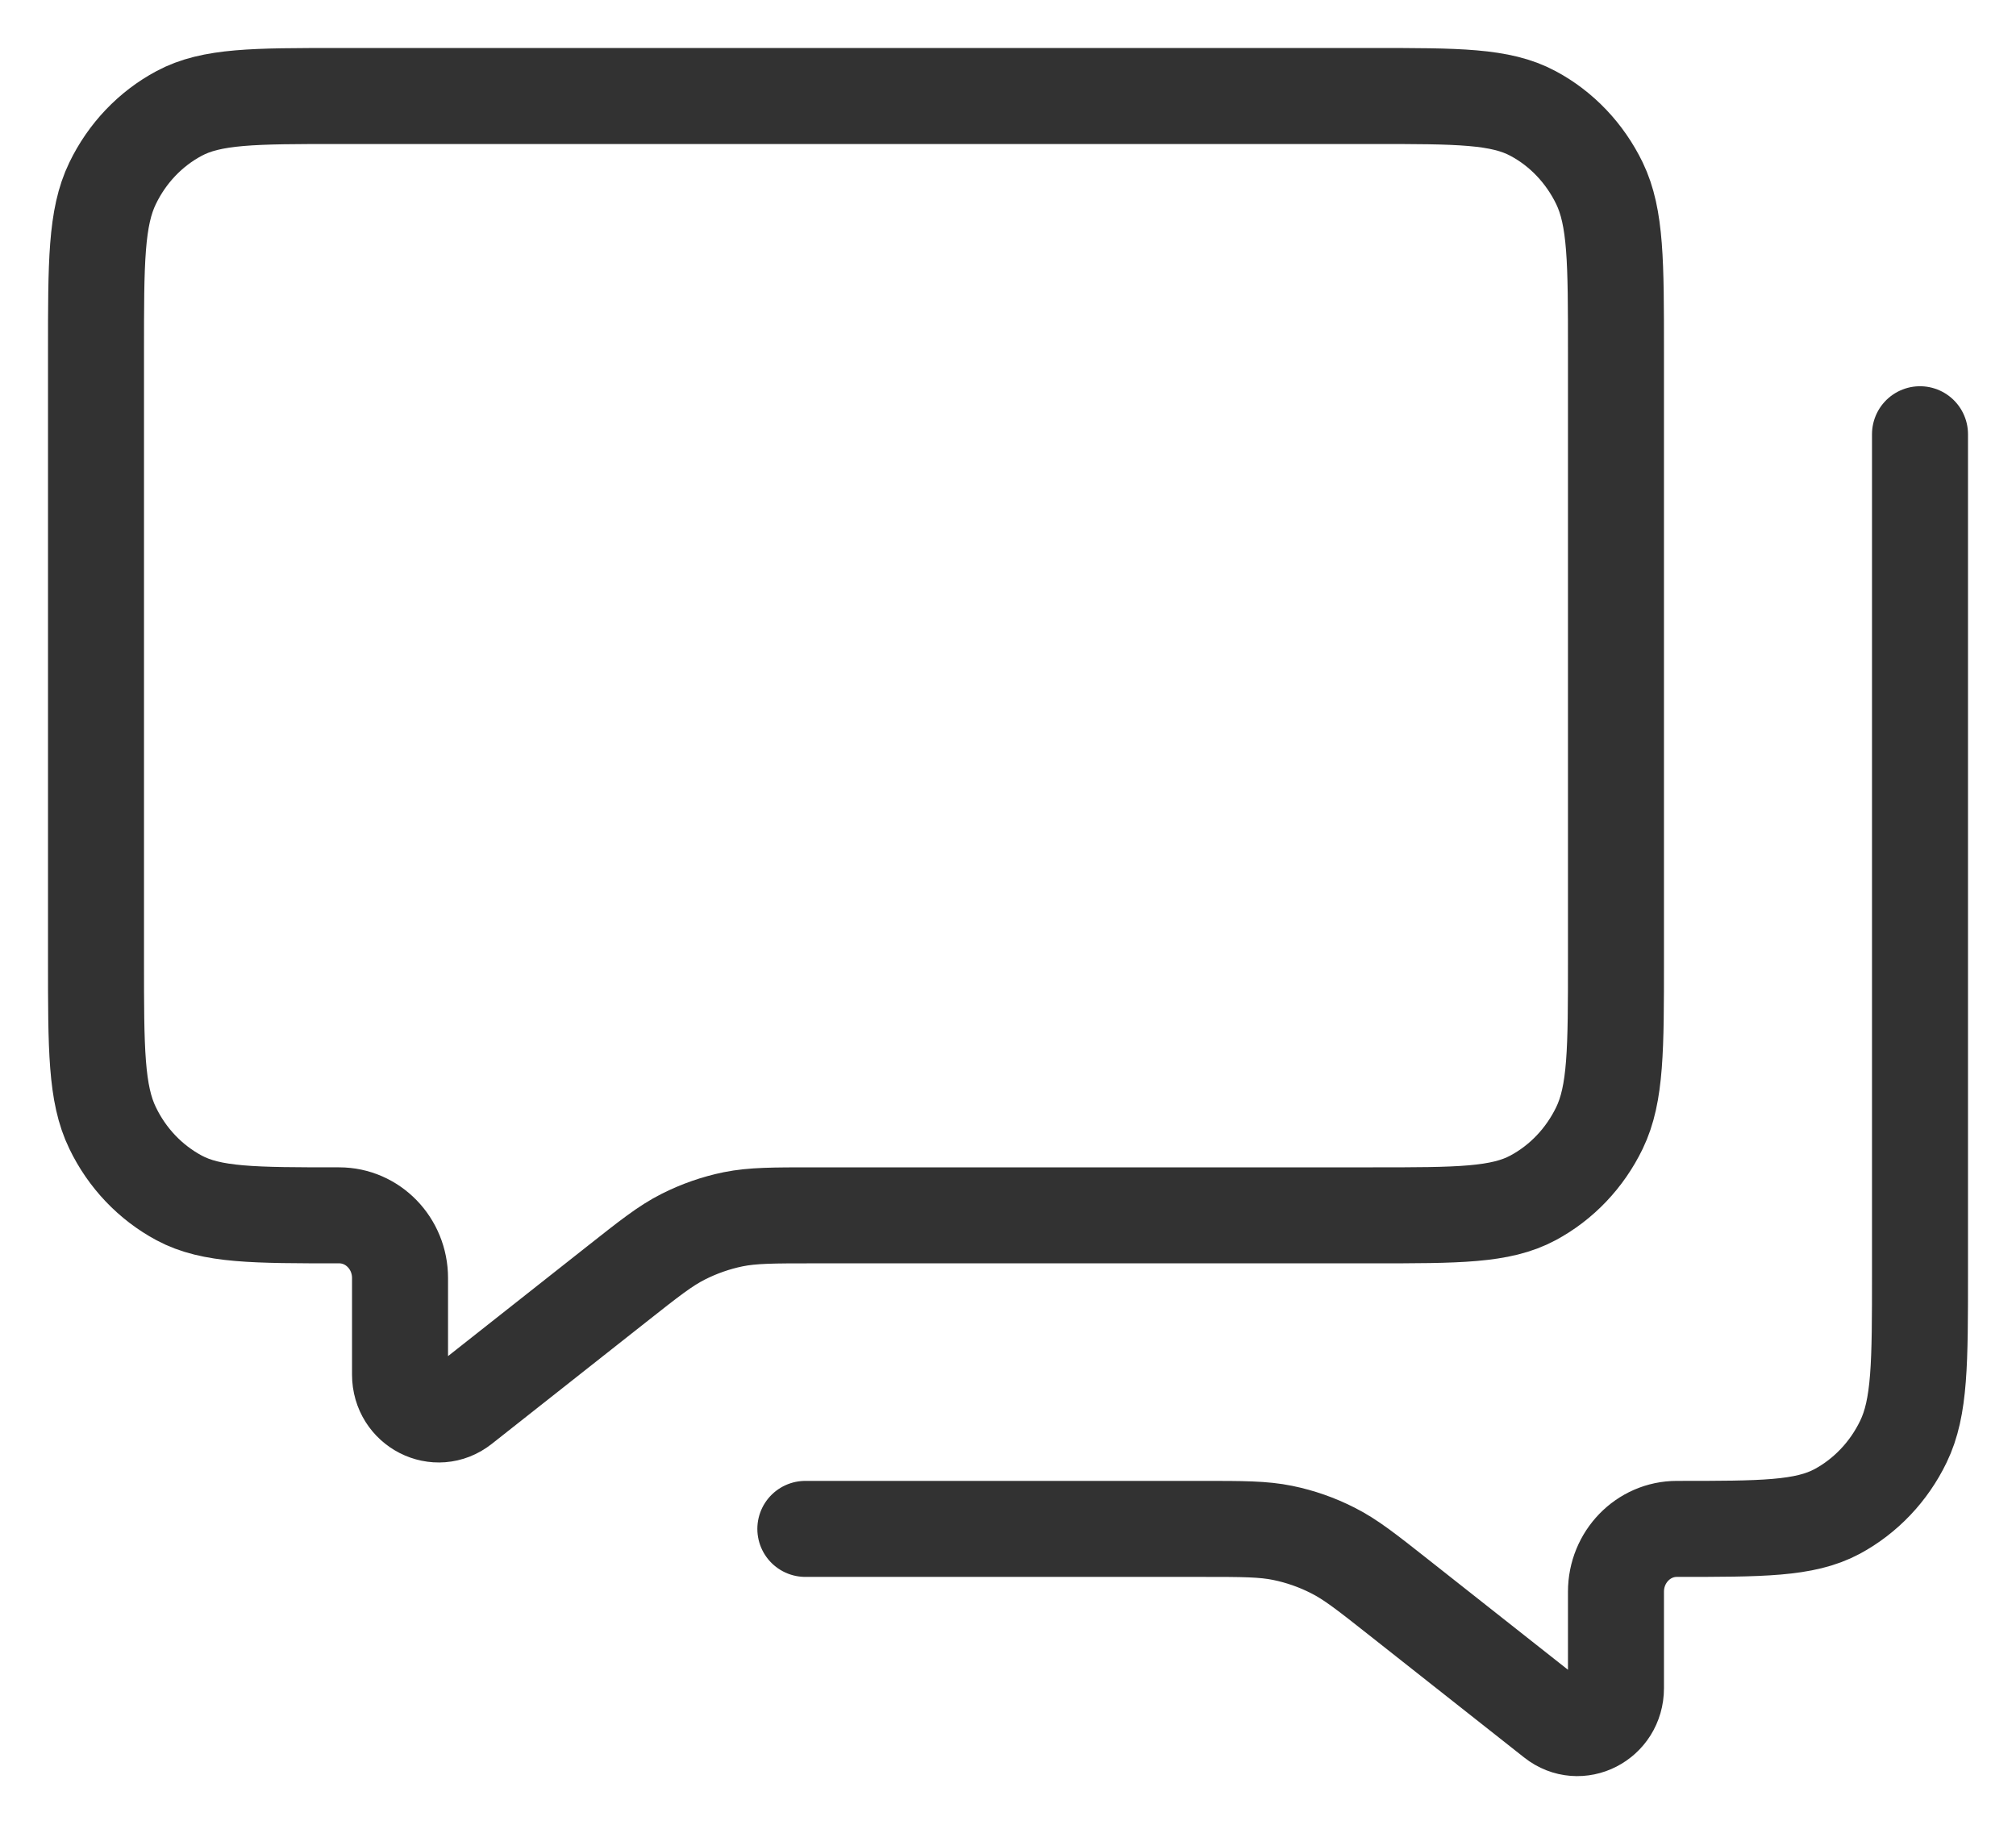
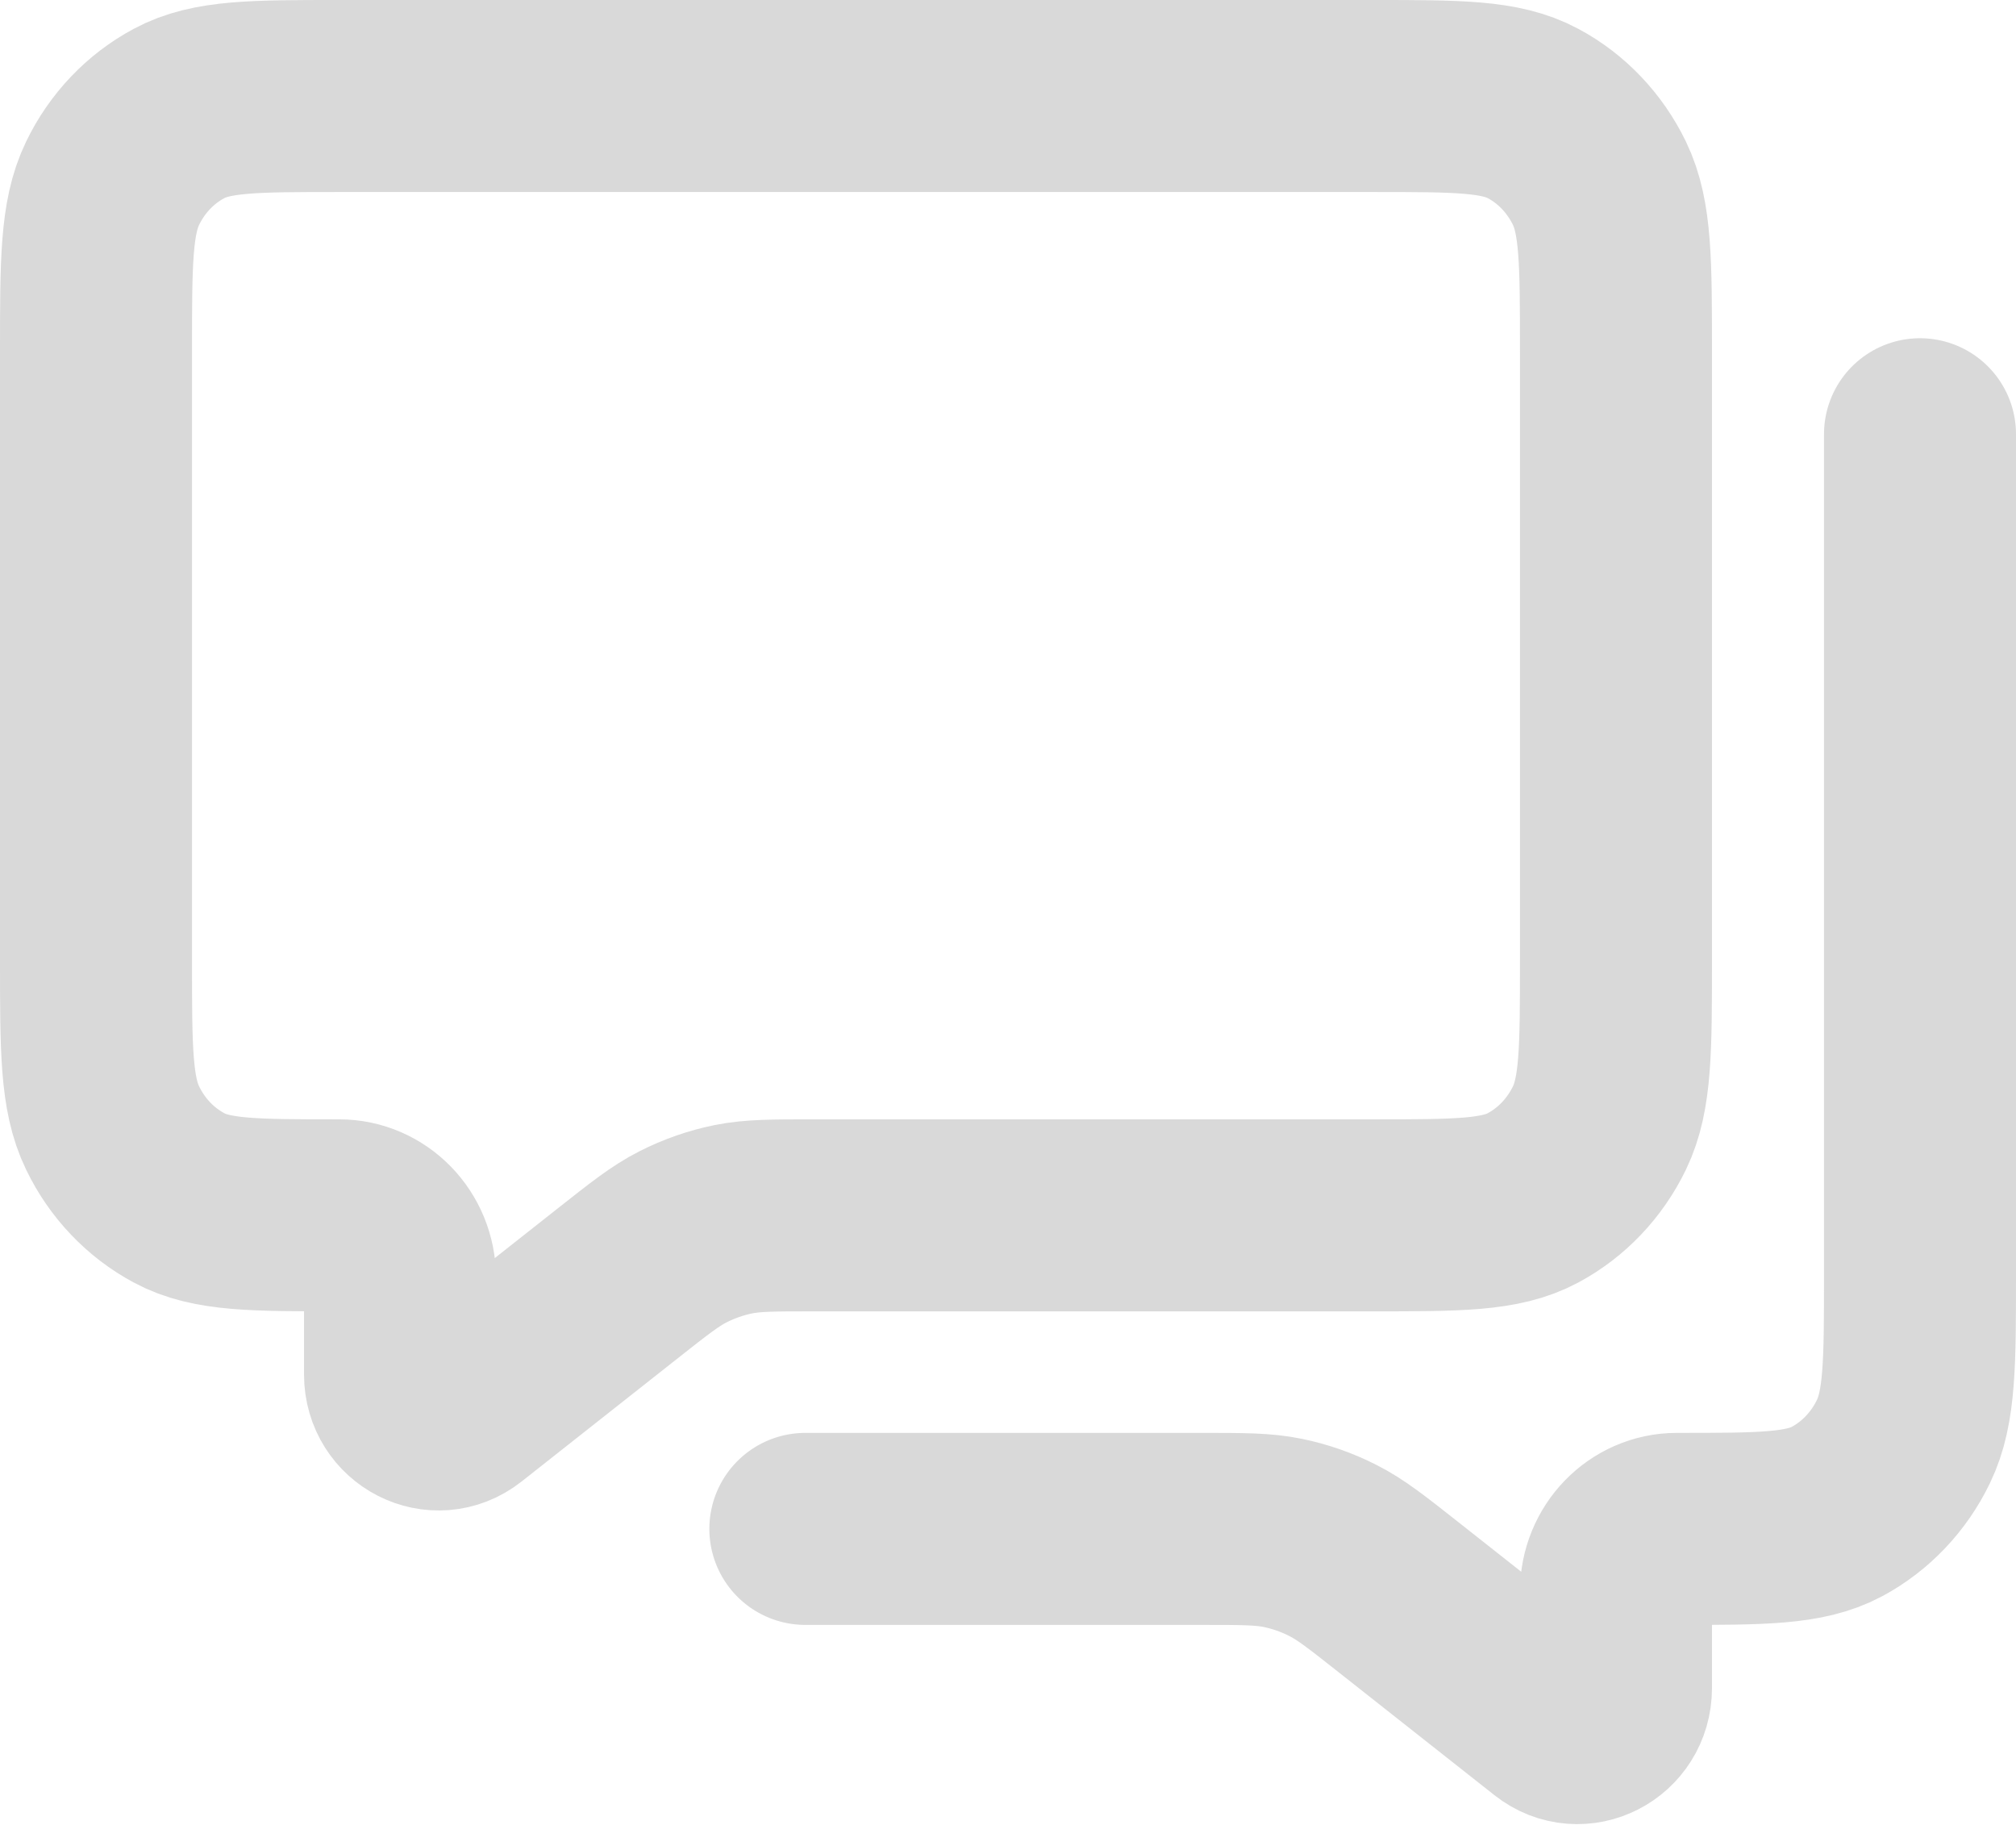
<svg xmlns="http://www.w3.org/2000/svg" preserveAspectRatio="none" overflow="visible" style="display: block;" width="21" height="19.008" viewBox="0 0 21 19.008" fill="none">
-   <path id="Icon" d="M20 4.523V13.261C20 14.194 20 14.66 19.827 15.016C19.676 15.329 19.433 15.584 19.136 15.744C18.797 15.925 18.353 15.925 17.467 15.925C17.117 15.925 16.833 16.218 16.833 16.579V17.584C16.833 17.928 16.452 18.123 16.187 17.914L14.575 16.642C14.238 16.376 14.07 16.243 13.883 16.149C13.718 16.065 13.543 16.004 13.363 15.967C13.159 15.925 12.947 15.925 12.523 15.925H8.389M3.533 1H14.3C15.187 1 15.63 1 15.969 1.182C16.267 1.341 16.509 1.596 16.661 1.909C16.833 2.266 16.833 2.732 16.833 3.665V9.994C16.833 10.927 16.833 11.393 16.661 11.749C16.509 12.063 16.267 12.317 15.969 12.477C15.63 12.659 15.187 12.659 14.3 12.659H8.477C8.053 12.659 7.841 12.659 7.637 12.7C7.457 12.737 7.282 12.798 7.116 12.882C6.93 12.976 6.762 13.109 6.425 13.375L4.813 14.647C4.548 14.856 4.167 14.661 4.167 14.318V13.312C4.167 12.951 3.883 12.659 3.533 12.659C2.647 12.659 2.203 12.659 1.865 12.477C1.567 12.317 1.324 12.063 1.173 11.749C1 11.393 1 10.927 1 9.994V3.665C1 2.732 1 2.266 1.173 1.909C1.324 1.596 1.567 1.341 1.865 1.182C2.203 1 2.647 1 3.533 1Z" stroke="#323232" stroke-linecap="round" />
+   <path id="Icon" d="M20 4.523V13.261C20 14.194 20 14.66 19.827 15.016C19.676 15.329 19.433 15.584 19.136 15.744C18.797 15.925 18.353 15.925 17.467 15.925C17.117 15.925 16.833 16.218 16.833 16.579V17.584C16.833 17.928 16.452 18.123 16.187 17.914L14.575 16.642C14.238 16.376 14.07 16.243 13.883 16.149C13.718 16.065 13.543 16.004 13.363 15.967C13.159 15.925 12.947 15.925 12.523 15.925H8.389M3.533 1H14.3C15.187 1 15.63 1 15.969 1.182C16.267 1.341 16.509 1.596 16.661 1.909C16.833 2.266 16.833 2.732 16.833 3.665V9.994C16.833 10.927 16.833 11.393 16.661 11.749C16.509 12.063 16.267 12.317 15.969 12.477C15.63 12.659 15.187 12.659 14.3 12.659H8.477C8.053 12.659 7.841 12.659 7.637 12.7C7.457 12.737 7.282 12.798 7.116 12.882C6.93 12.976 6.762 13.109 6.425 13.375L4.813 14.647C4.548 14.856 4.167 14.661 4.167 14.318V13.312C4.167 12.951 3.883 12.659 3.533 12.659C2.647 12.659 2.203 12.659 1.865 12.477C1.567 12.317 1.324 12.063 1.173 11.749C1 11.393 1 10.927 1 9.994V3.665C1 2.732 1 2.266 1.173 1.909C1.324 1.596 1.567 1.341 1.865 1.182C2.203 1 2.647 1 3.533 1Z" stroke="#D9D9D9" stroke-width="2" stroke-linecap="round" />
</svg>
